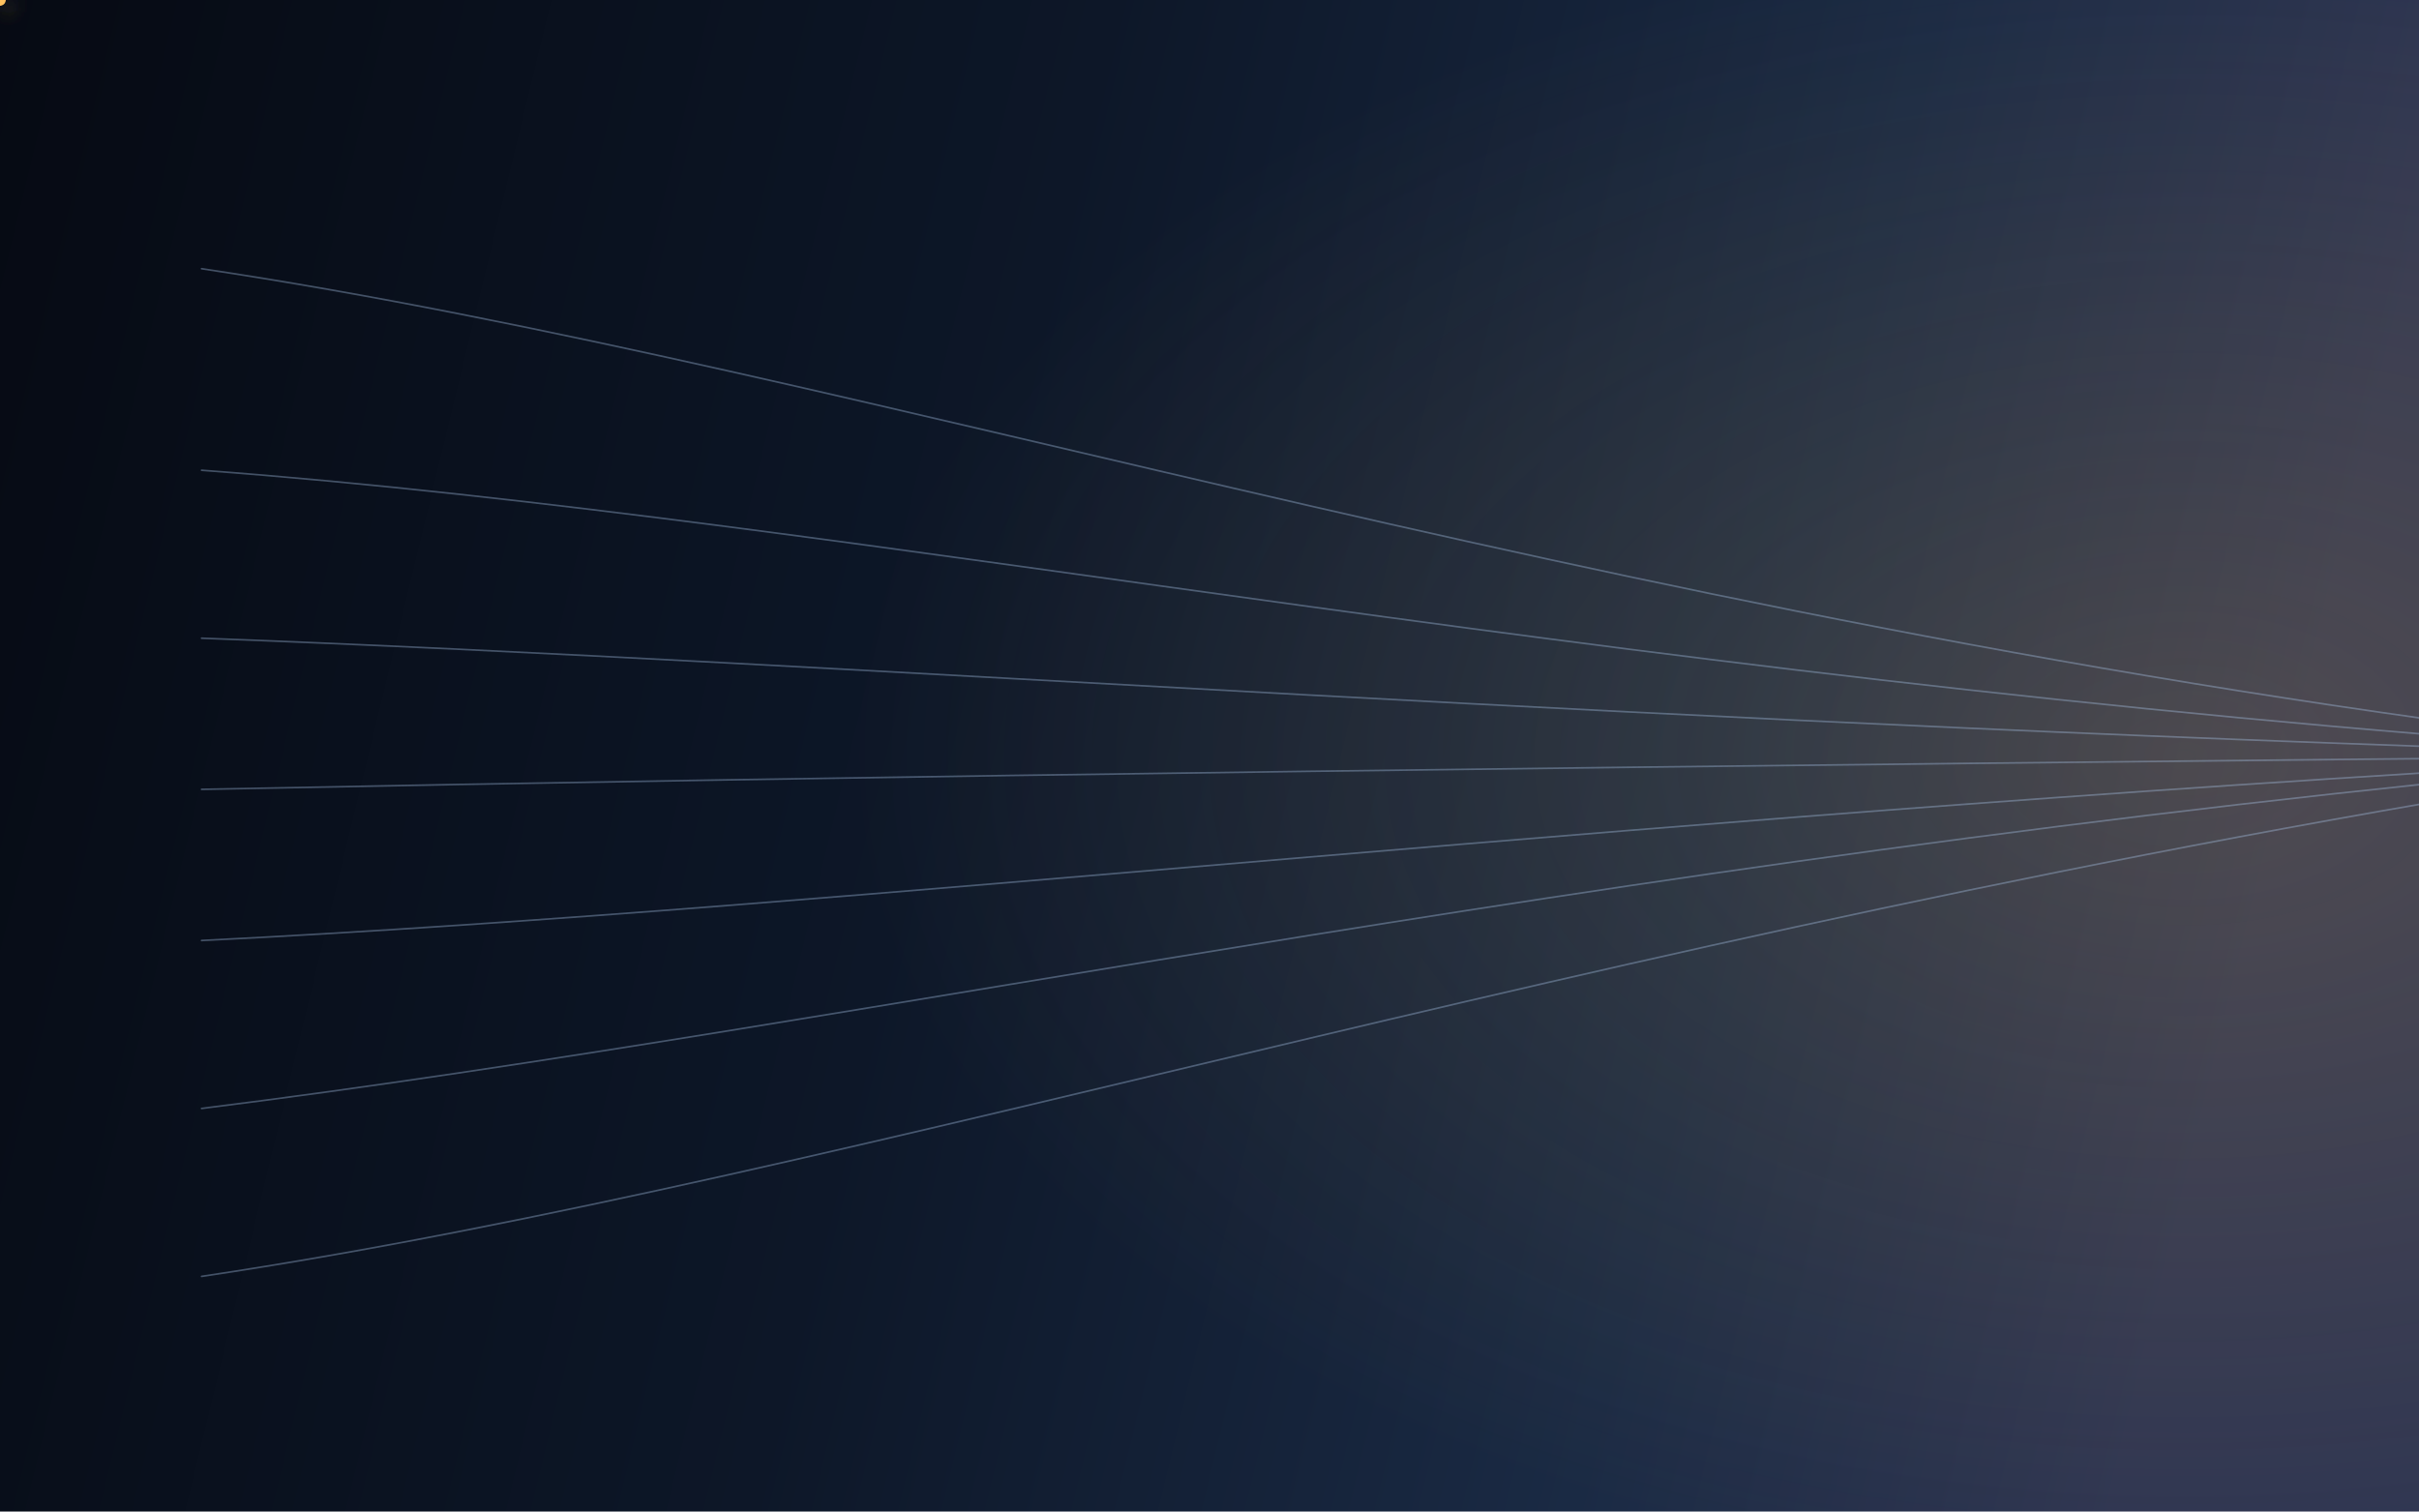
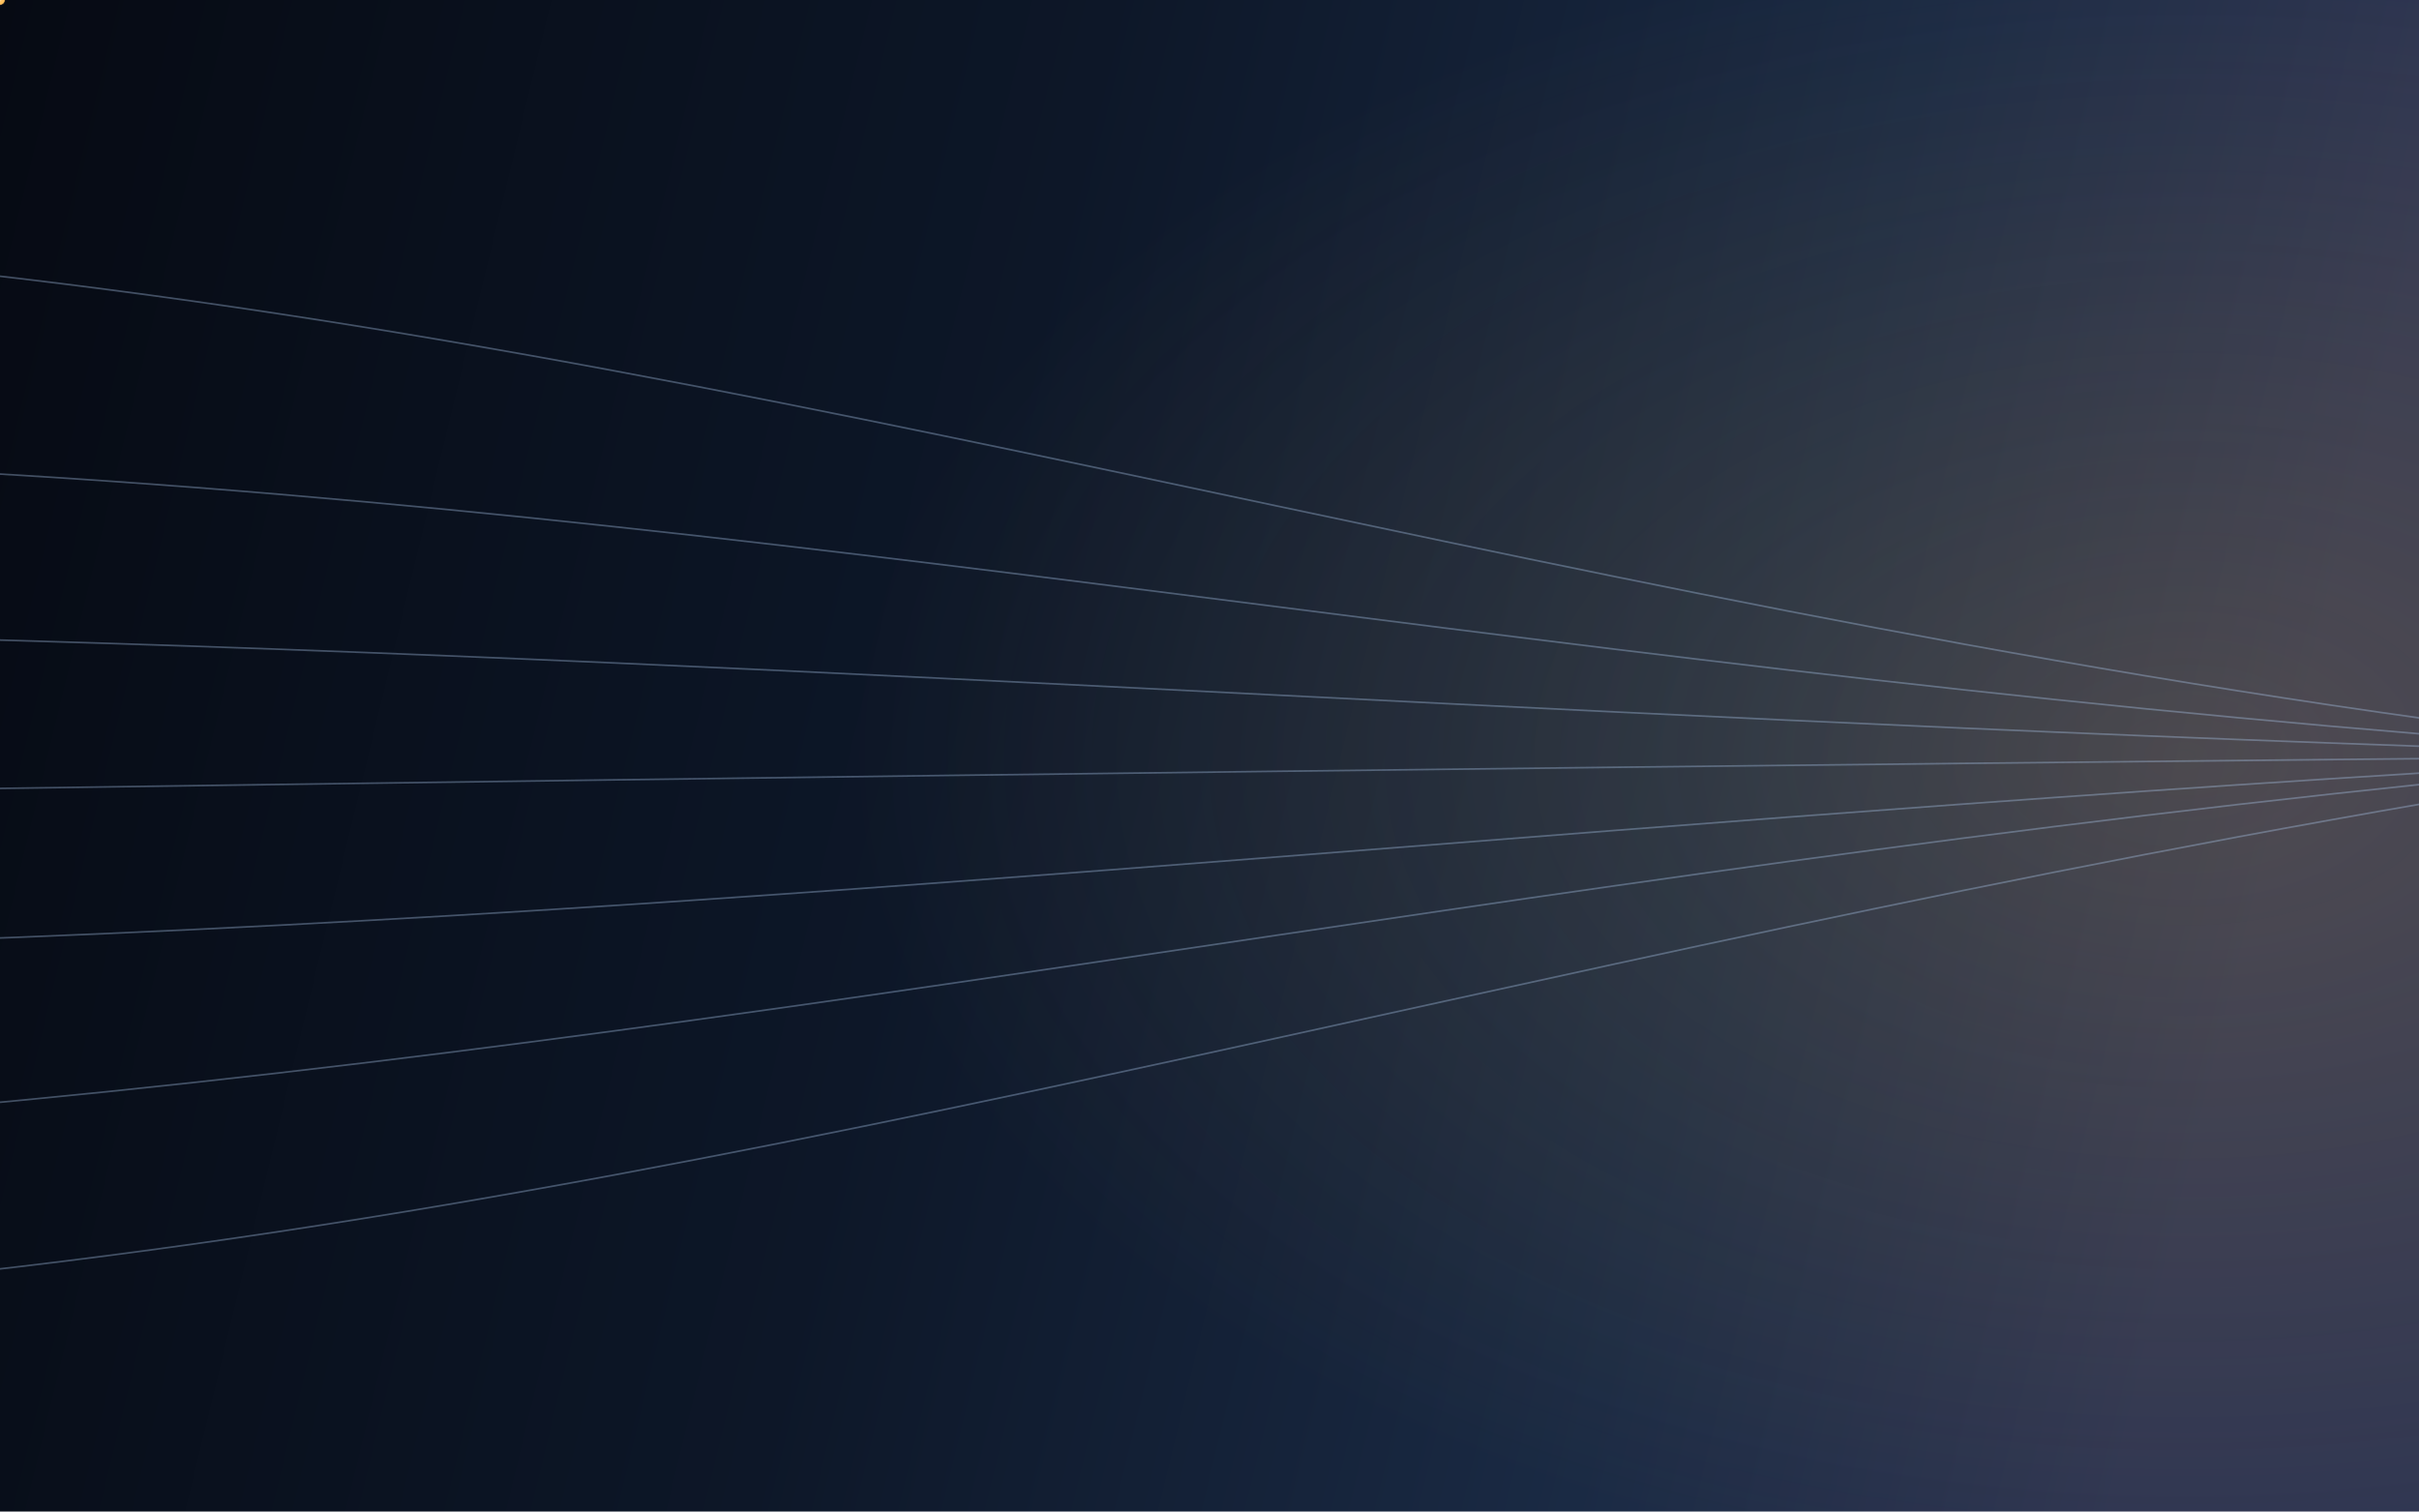
<svg xmlns="http://www.w3.org/2000/svg" xmlns:xlink="http://www.w3.org/1999/xlink" width="1440" height="900" viewBox="0 0 1440 900" preserveAspectRatio="xMidYMid slice">
  <defs>
    <linearGradient id="bgGrad" x1="0" y1="0" x2="1" y2="0.15">
      <stop offset="0" stop-color="#060A13" />
      <stop offset="0.45" stop-color="#0D1728" />
      <stop offset="0.78" stop-color="#1A2A44" />
      <stop offset="1" stop-color="#2E3552" />
    </linearGradient>
    <radialGradient id="warm" cx="90%" cy="50%" r="55%">
      <stop offset="0" stop-color="#E8B24E" stop-opacity="0.18" />
      <stop offset="1" stop-color="#E8B24E" stop-opacity="0" />
    </radialGradient>
-     <filter id="dotglow" x="-300%" y="-300%" width="700%" height="700%">
-       <feGaussianBlur stdDeviation="6" result="b" />
-       <feMerge>
-         <feMergeNode in="b" />
-         <feMergeNode in="b" />
-         <feMergeNode in="b" />
-         <feMergeNode in="SourceGraphic" />
-       </feMerge>
-     </filter>
+     <radialGradient id="dotFill" cx="50%" cy="50%" r="50%">
+       <stop offset="0" stop-color="#FFE0A0" />
+       <stop offset="0.4" stop-color="#FFC15E" />
+       <stop offset="1" stop-color="#FFC15E" stop-opacity="0" />
+     </radialGradient>
  </defs>
  <rect width="1440" height="900" fill="url(#bgGrad)" />
  <rect width="1440" height="900" fill="url(#warm)" />
  <g fill="none" stroke="#AECBF0" stroke-width="1" stroke-linecap="round" opacity="0.35">
-     <path id="p1" d="M120 160 C 520 220, 980 380, 1620 450" />
-     <path id="p2" d="M120 280 C 520 310, 980 410, 1620 450" />
-     <path id="p3" d="M120 380 C 520 395, 980 432, 1620 450" />
-     <path id="p4" d="M120 470 C 520 462, 980 456, 1620 450" />
-     <path id="p5" d="M120 560 C 520 540, 980 484, 1620 450" />
-     <path id="p6" d="M120 660 C 520 610, 980 505, 1620 450" />
-     <path id="p7" d="M120 760 C 520 700, 980 545, 1620 450" />
+     <path id="p1" d="M-40 160 C 520 220, 980 380, 1620 450" />
+     <path id="p2" d="M-40 280 C 520 310, 980 410, 1620 450" />
+     <path id="p3" d="M-40 380 C 520 395, 980 432, 1620 450" />
+     <path id="p4" d="M-40 470 C 520 462, 980 456, 1620 450" />
+     <path id="p5" d="M-40 560 C 520 540, 980 484, 1620 450" />
+     <path id="p6" d="M-40 660 C 520 610, 980 505, 1620 450" />
+     <path id="p7" d="M-40 760 C 520 700, 980 545, 1620 450" />
  </g>
-   <g fill="#FFC15E" filter="url(#dotglow)">
+   <g fill="url(#dotFill)">
    <g>
      <circle r="3">
-         <animate attributeName="r" values="2;3;5" keyTimes="0;0.6;1" dur="5.5s" repeatCount="indefinite" />
+         <animate attributeName="r" values="5;7;11" keyTimes="0;0.6;1" dur="5.5s" repeatCount="indefinite" />
        <animate attributeName="opacity" values="0.45;0.8;1" keyTimes="0;0.6;1" dur="5.5s" repeatCount="indefinite" />
      </circle>
      <animateMotion dur="5.5s" begin="0s" repeatCount="indefinite" calcMode="spline" keyPoints="0;1" keyTimes="0;1" keySplines="0.5 0 1 1">
        <mpath xlink:href="#p1" />
      </animateMotion>
    </g>
    <g>
      <circle r="3">
-         <animate attributeName="r" values="2;3;5" keyTimes="0;0.6;1" dur="6.2s" repeatCount="indefinite" />
+         <animate attributeName="r" values="5;7;11" keyTimes="0;0.6;1" dur="6.2s" repeatCount="indefinite" />
        <animate attributeName="opacity" values="0.45;0.8;1" keyTimes="0;0.6;1" dur="6.2s" repeatCount="indefinite" />
      </circle>
      <animateMotion dur="6.2s" begin="0.9s" repeatCount="indefinite" calcMode="spline" keyPoints="0;1" keyTimes="0;1" keySplines="0.5 0 1 1">
        <mpath xlink:href="#p2" />
      </animateMotion>
    </g>
    <g>
      <circle r="3">
-         <animate attributeName="r" values="2;3;5" keyTimes="0;0.6;1" dur="5s" repeatCount="indefinite" />
+         <animate attributeName="r" values="5;7;11" keyTimes="0;0.6;1" dur="5s" repeatCount="indefinite" />
        <animate attributeName="opacity" values="0.45;0.8;1" keyTimes="0;0.6;1" dur="5s" repeatCount="indefinite" />
      </circle>
      <animateMotion dur="5s" begin="1.7s" repeatCount="indefinite" calcMode="spline" keyPoints="0;1" keyTimes="0;1" keySplines="0.5 0 1 1">
        <mpath xlink:href="#p3" />
      </animateMotion>
    </g>
    <g>
      <circle r="3.4">
-         <animate attributeName="r" values="2.4;3.4;5.6" keyTimes="0;0.6;1" dur="6.6s" repeatCount="indefinite" />
+         <animate attributeName="r" values="5.5;7.5;12" keyTimes="0;0.6;1" dur="6.6s" repeatCount="indefinite" />
        <animate attributeName="opacity" values="0.5;0.85;1" keyTimes="0;0.6;1" dur="6.6s" repeatCount="indefinite" />
      </circle>
      <animateMotion dur="6.6s" begin="0.4s" repeatCount="indefinite" calcMode="spline" keyPoints="0;1" keyTimes="0;1" keySplines="0.5 0 1 1">
        <mpath xlink:href="#p4" />
      </animateMotion>
    </g>
    <g>
      <circle r="3">
-         <animate attributeName="r" values="2;3;5" keyTimes="0;0.6;1" dur="5.8s" repeatCount="indefinite" />
+         <animate attributeName="r" values="5;7;11" keyTimes="0;0.6;1" dur="5.8s" repeatCount="indefinite" />
        <animate attributeName="opacity" values="0.45;0.8;1" keyTimes="0;0.6;1" dur="5.8s" repeatCount="indefinite" />
      </circle>
      <animateMotion dur="5.8s" begin="2.1s" repeatCount="indefinite" calcMode="spline" keyPoints="0;1" keyTimes="0;1" keySplines="0.5 0 1 1">
        <mpath xlink:href="#p5" />
      </animateMotion>
    </g>
    <g>
      <circle r="3">
-         <animate attributeName="r" values="2;3;5" keyTimes="0;0.6;1" dur="6.4s" repeatCount="indefinite" />
+         <animate attributeName="r" values="5;7;11" keyTimes="0;0.6;1" dur="6.4s" repeatCount="indefinite" />
        <animate attributeName="opacity" values="0.45;0.8;1" keyTimes="0;0.6;1" dur="6.4s" repeatCount="indefinite" />
      </circle>
      <animateMotion dur="6.4s" begin="1.2s" repeatCount="indefinite" calcMode="spline" keyPoints="0;1" keyTimes="0;1" keySplines="0.5 0 1 1">
        <mpath xlink:href="#p6" />
      </animateMotion>
    </g>
    <g>
      <circle r="3">
-         <animate attributeName="r" values="2;3;5" keyTimes="0;0.6;1" dur="7s" repeatCount="indefinite" />
+         <animate attributeName="r" values="5;7;11" keyTimes="0;0.6;1" dur="7s" repeatCount="indefinite" />
        <animate attributeName="opacity" values="0.45;0.8;1" keyTimes="0;0.6;1" dur="7s" repeatCount="indefinite" />
      </circle>
      <animateMotion dur="7s" begin="0.2s" repeatCount="indefinite" calcMode="spline" keyPoints="0;1" keyTimes="0;1" keySplines="0.5 0 1 1">
        <mpath xlink:href="#p7" />
      </animateMotion>
    </g>
  </g>
</svg>
